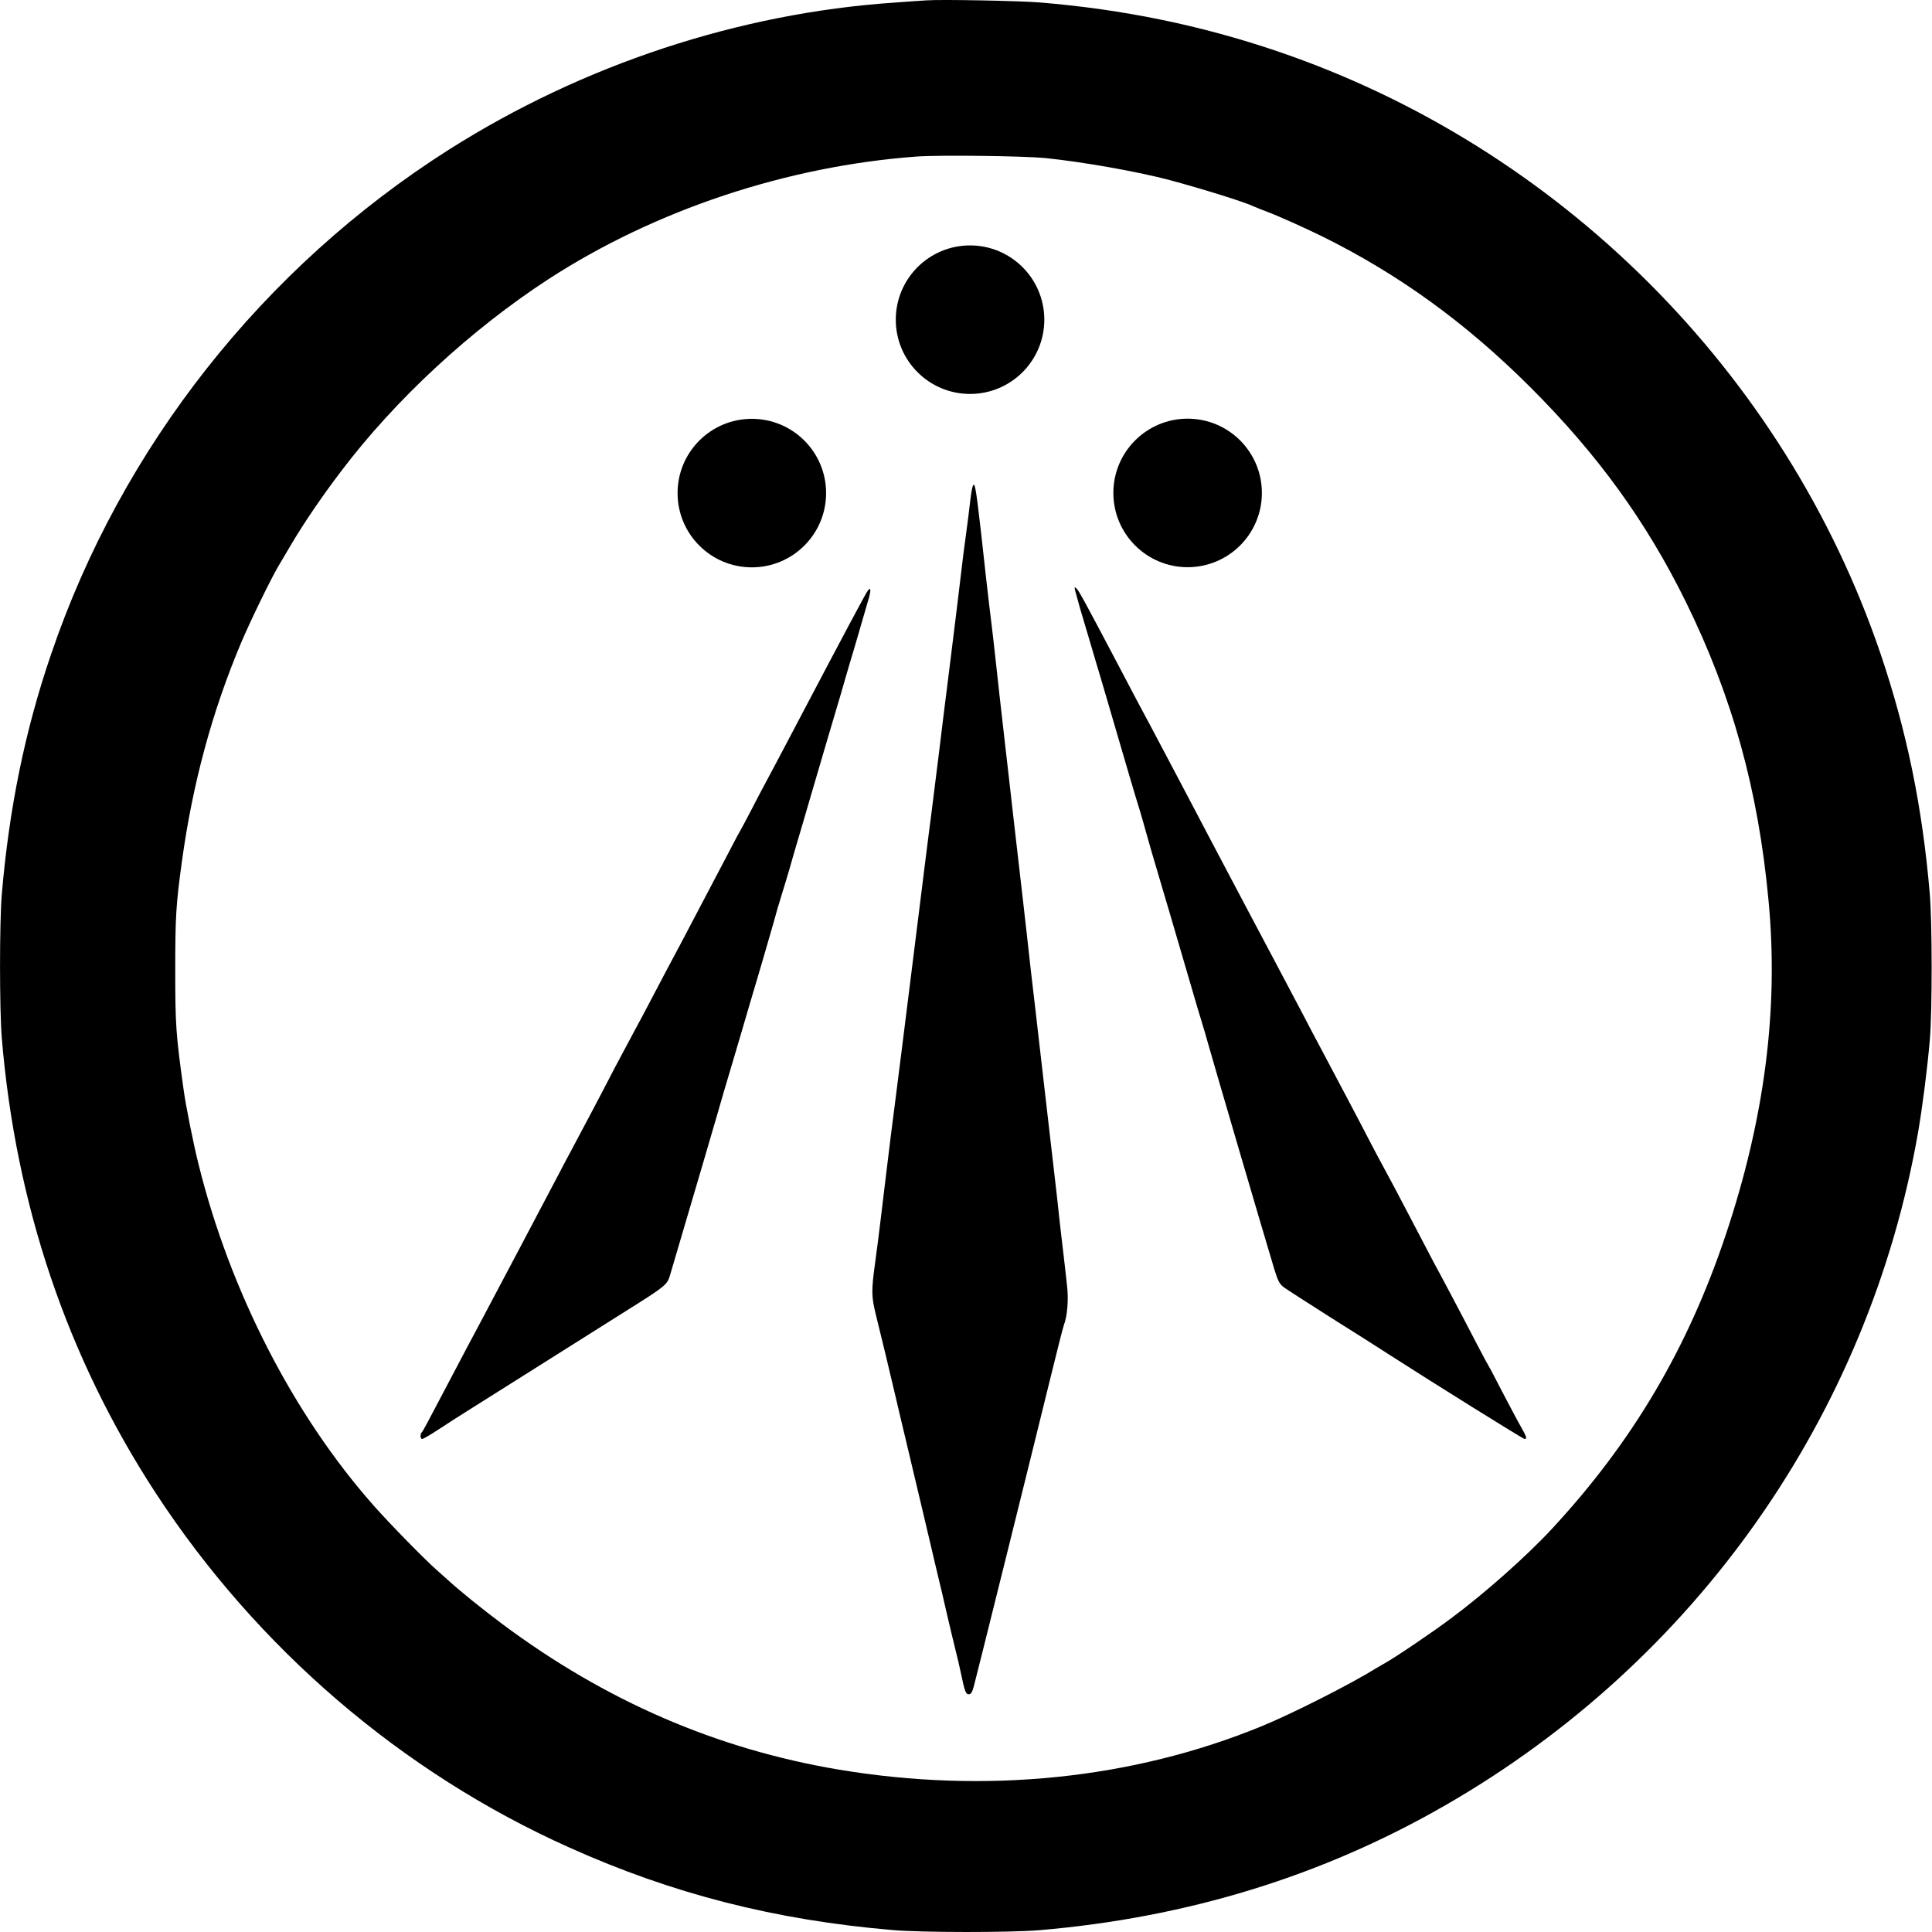
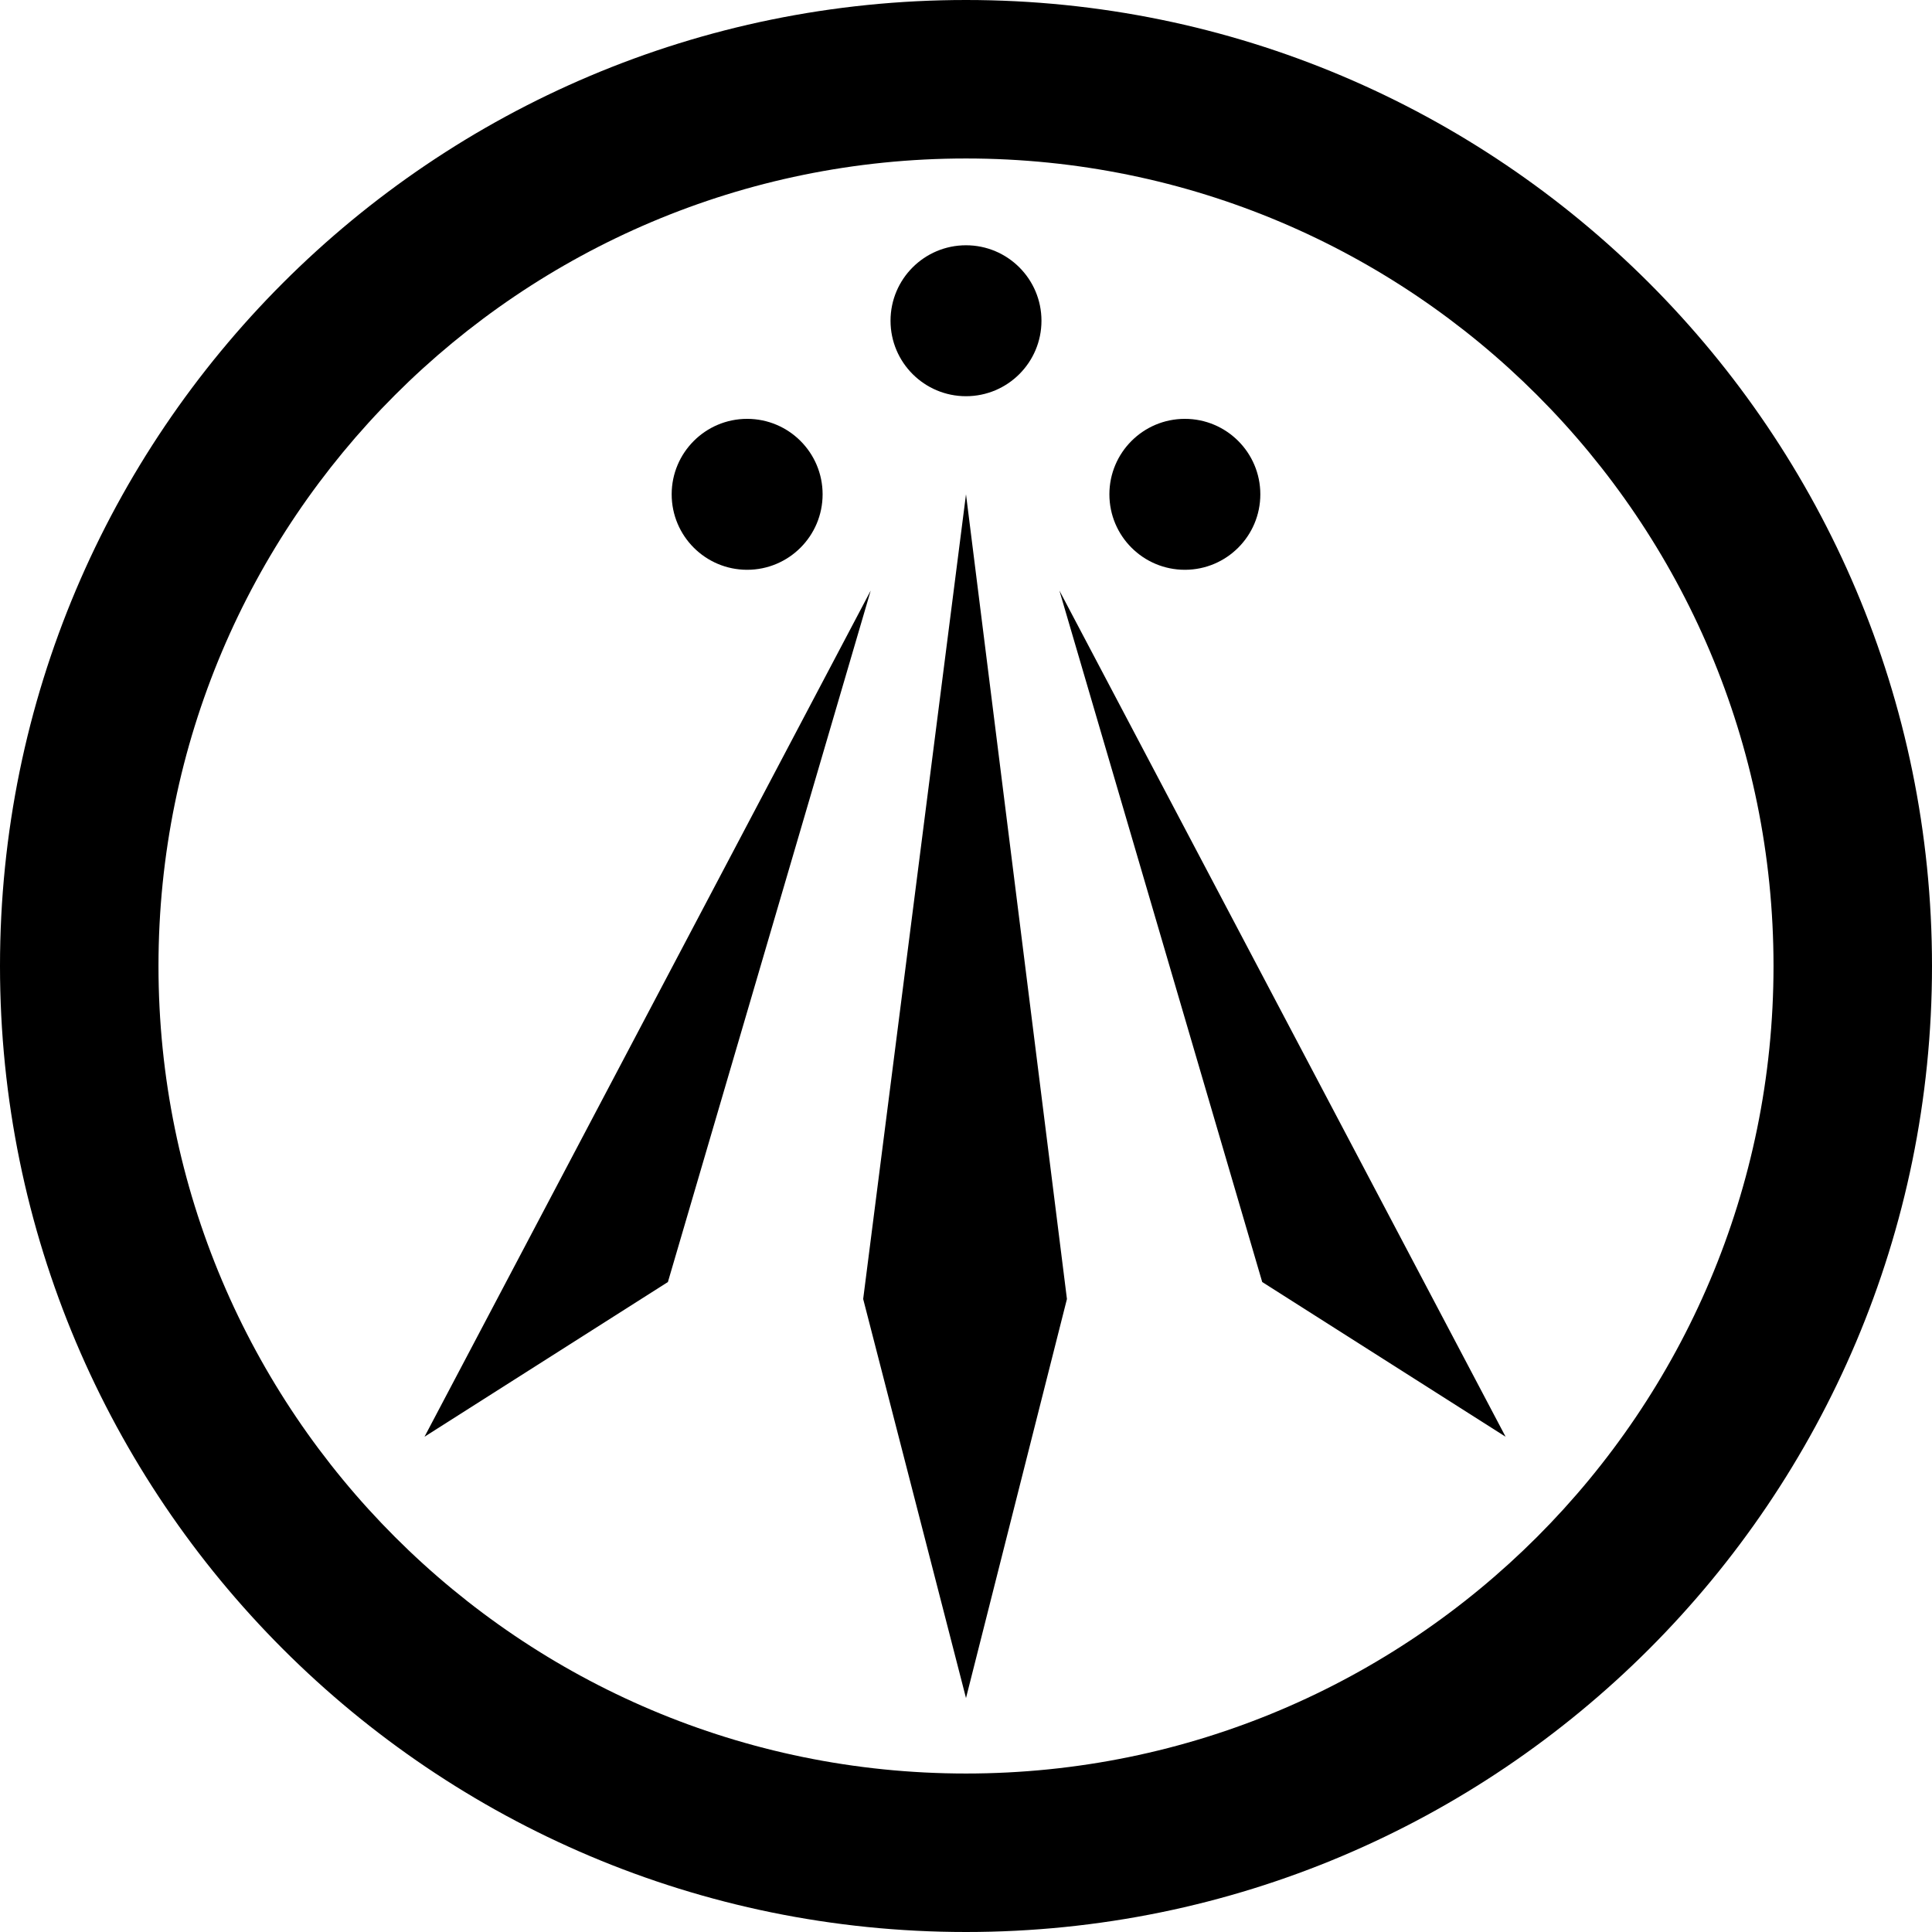
- <svg xmlns="http://www.w3.org/2000/svg" width="1080" height="1080" viewBox="0 0 1080 1080" fill="none">
-   <path d="M517.952.194c-2.536.168-10.722.676-18.155 1.272-86.722 5.91-173.943 34.702-248.677 82.069-103.925 65.95-183.18 166.35-222.567 282.2C13.919 408.544 5.098 451.946.995 499.992c-1.3 16.298-1.3 63.836 0 80.217C8.79 673.6 37.51 758.632 86.882 834.375c56.757 86.969 137.809 156.548 231.45 198.433 57.673 25.923 115.011 40.525 180.617 46.1 16.302 1.436 65.448 1.436 81.907.095 82.666-7.01 158.413-30.235 227.23-69.926 140.086-80.638 236.515-217.936 264.13-376.092 2.451-14.27 5.15-35.21 6.587-51.93 1.35-15.874 1.35-65.948-.086-81.906-4.136-48.215-12.838-90.519-27.53-133.836C997.737 208.17 871.753 82.27 714.276 28.74 671.632 14.217 627.725 5.176 581.28 1.378 570.305.448 526.056-.394 517.952.194m30.621 86.945c14.805.174 29.542.622 35.662 1.21 20.945 2.113 51.936 7.603 69.667 12.33 18.49 4.981 42.136 12.33 46.862 14.692.93.422 4.308 1.775 7.433 2.956 6.16 2.28 20.603 8.781 30.983 13.847 42.814 21.195 80.137 48.216 116.108 84.102 37.745 37.66 64.85 75.068 86.973 119.905 26.006 52.775 40.615 105.297 46.357 167.19 5.743 60.375-2.112 121.678-23.897 186.865-21.28 63.583-52.099 115.767-97.19 164.404-14.186 15.285-37.66 36.14-56.574 50.155-9.88 7.436-30.823 21.618-37.066 25.08-1.526.843-3.467 2.027-4.226 2.448-14.183 8.867-47.457 25.757-64.683 32.764-71.937 29.467-154.015 37.825-236.005 24.151-68.395-11.487-130.458-38.34-188.302-81.488-11.317-8.445-24.235-18.909-30.82-24.993-1.86-1.686-4.307-3.886-5.49-4.895-6.497-5.657-25.664-25.162-35.545-36.31-44.736-50.58-80.157-119.483-97.8-190.58-2.94-11.737-7.248-33.27-8.41-42.052-4.24-30.398-4.65-35.886-4.65-66.284 0-29.976.41-36.985 3.692-60.797 5.95-43.57 16.89-84.017 33.097-122.438 5.402-12.75 16.754-35.97 20.856-42.894 1.3-2.196 4.376-7.431 6.838-11.57 7.03-11.99 17.41-27.273 28.139-41.375 30.307-40.108 72.614-79.287 116.099-107.575 59.533-38.588 133.166-63.158 205.78-68.48 6.42-.468 21.301-.548 36.112-.368" fill="currentColor" />
-   <g transform="matrix(1.07977 0 0 1.05582 -12.769 9.246)" fill="currentColor">
-     <ellipse cx="514.027" cy="160.497" ry="39.32" rx="38.447" />
-     <path d="M514.192 255.827c-.469 4.558-1.565 13.116-2.344 19.034-.785 5.918-1.722 12.956-1.957 15.595-.627 5.678-5.243 44.386-7.428 61.981-.861 6.798-2.977 24.233-4.693 38.788a5365 5365 0 0 1-3.914 31.99c-.468 3.039-4.452 35.989-8.992 73.177-4.535 37.189-8.911 72.938-9.772 79.575-.862 6.559-2.818 22.394-4.3 35.19-1.489 12.716-3.129 26.392-3.597 30.39-.475 3.919-1.489 12.317-2.35 18.555-1.957 14.715-1.875 17.595.393 27.112 3.28 13.435 6.491 27.271 10.24 43.506 1.957 8.557 4.224 18.475 5.085 21.993.786 3.519 2.426 10.317 3.522 15.195 1.095 4.799 3.128 13.436 4.458 19.194 1.33 5.679 3.597 15.598 5.079 21.994 1.412 6.397 3.363 14.477 4.148 17.992.861 3.521 2.812 12.001 4.3 18.796 1.564 6.796 3.521 15.276 4.376 18.714.862 3.439 2.116 8.879 2.742 11.995 2.109 10.24 2.578 11.678 4.218 11.678 1.096 0 1.723-1.039 2.584-4.237 1.248-4.642 29.873-122.443 39.568-162.911 3.439-14.316 6.568-27.032 7.043-28.312 1.792-4.718 2.501-13.515 1.64-20.873-.393-3.999-1.64-14.955-2.736-24.392a1559 1559 0 0 1-2.349-21.594c-.235-2.399-1.33-11.756-2.344-20.793-1.019-9.037-3.128-27.751-4.692-41.588-1.565-13.835-3.287-29.51-3.914-34.789a3188 3188 0 0 1-2.736-23.992c-.861-7.918-2.577-23.913-3.907-35.589-1.33-11.677-3.439-30.711-4.769-42.387-1.254-11.677-3.604-32.15-5.085-45.586-1.489-13.436-3.439-30.71-4.225-38.548-.779-7.758-1.874-16.875-2.267-20.394-.468-3.439-1.722-14.716-2.894-25.032-4.224-39.828-5.396-49.025-6.257-49.345-.621-.24-1.248 2.479-1.874 7.918" />
-   </g>
-   <g transform="matrix(1.07977 0 0 1.05582 -12.769 9.246)" fill="currentColor">
-     <ellipse cx="626.665" cy="252.228" ry="39.32" rx="38.447" />
-     <path d="M568.465 304.052c.31 1.279 1.406 5.358 2.419 8.957a1115 1115 0 0 1 3.832 13.196c1.095 3.679 2.976 10.237 4.224 14.635 1.33 4.399 3.99 13.756 6.022 20.794 9.696 33.91 14.623 51.184 16.973 58.782.855 2.879 2.343 8.237 3.363 11.996a1050 1050 0 0 0 5.313 18.794c3.597 12.316 9.461 32.71 17.365 60.382 2.426 8.557 5.237 18.314 6.257 21.593a300 300 0 0 1 2.97 10.397c1.564 5.838 28.309 99.249 34.249 119.323 1.957 6.558 2.742 8.078 4.927 9.837 1.488 1.119 12.672 8.477 24.87 16.395 12.197 7.837 25.648 16.555 29.948 19.434 22.368 14.716 69.133 44.546 69.915 44.546 1.408 0 1.016-1.2-1.72-6.158-1.487-2.559-5.709-10.797-9.541-18.234-3.754-7.518-7.116-13.996-7.429-14.396-.313-.48-2.972-5.518-5.866-11.197-7.507-14.875-19.706-38.387-22.599-43.746-.939-1.919-6.491-12.636-12.2-23.833s-11.89-23.112-13.688-26.392c-1.717-3.278-4.611-8.717-6.251-11.996-2.894-5.918-21.272-41.427-26.978-52.383a1038 1038 0 0 1-7.822-15.196c-2.742-5.278-9.233-17.914-14.471-27.991-5.237-10.157-12.982-25.033-17.2-33.19-4.224-8.157-9.151-17.674-10.95-21.194-1.798-3.518-5.161-9.996-7.428-14.395-5.63-11.037-10.874-21.114-15.016-29.191-1.957-3.759-5.554-10.797-8.055-15.595-2.502-4.878-5.63-10.957-7.036-13.596-3.287-6.238-7.745-14.715-17.599-33.99-15.561-30.15-18.847-36.388-20.095-37.588-1.096-1.039-1.178-.96-.703 1.2" />
-   </g>
-   <g transform="matrix(1.07977 0 0 1.05582 -12.769 9.246)" fill="currentColor">
-     <ellipse cx="401.059" cy="252.308" ry="39.32" rx="38.447" />
-     <path d="M462.128 303.084c-.196-.042-.487.168-.88.648-1.096 1.36-11.26 20.873-38.555 73.897-6.333 12.396-10.868 21.034-14.072 27.192-1.647 3.039-5.32 10.236-8.214 15.994-2.894 5.679-5.548 10.718-5.864 11.198-.311.399-3.439 6.558-7.036 13.595a6108 6108 0 0 1-12.749 24.793c-3.362 6.558-8.131 15.755-10.481 20.394-2.425 4.638-5.788 11.116-7.504 14.395-1.723 3.279-5.244 10.156-7.821 15.195-2.584 5.038-6.65 12.956-9.152 17.595-2.425 4.638-6.959 13.276-10.006 19.194-6.96 13.835-19.163 37.348-22.444 43.586-1.412 2.639-4.306 8.238-6.415 12.397-5.864 11.436-34.014 65.98-40.898 79.175-3.363 6.398-9.696 18.634-14.078 27.191-13.369 25.992-15.016 29.191-15.719 29.991-1.013 1.04-.861 3.599.158 3.599.545 0 4.3-2.238 8.449-5.038 4.141-2.799 12.431-8.238 18.454-12.077a4033 4033 0 0 0 21.114-13.595 39516 39516 0 0 1 61.778-39.828c15.326-9.837 17.048-11.356 18.296-15.435.944-3.199 13.217-45.746 17.283-59.981 1.722-6.159 5.085-17.835 7.428-25.993 2.274-8.157 5.244-18.553 6.65-23.192 1.33-4.639 3.597-12.557 5.085-17.595 4.224-14.795 6.257-21.753 11.419-39.588 2.653-9.277 5.471-19.355 6.333-22.394.779-3.119 2.267-8.316 3.28-11.595 1.02-3.279 2.977-9.998 4.383-14.796 1.329-4.879 3.28-11.676 4.3-15.195 1.019-3.518 4.065-13.996 6.649-23.194 2.66-9.277 6.726-23.432 9.069-31.589 2.35-8.158 5.396-18.554 6.726-23.193 1.254-4.638 3.362-11.837 4.534-15.996 1.254-4.158 3.521-12.075 5.085-17.593s3.522-12.397 4.377-15.436c1.291-4.199 1.614-6.599 1.038-6.726" />
-   </g>
+ <svg xmlns="http://www.w3.org/2000/svg" width="1024" height="1024" viewBox="0 0 1024 1024" fill="currentColor">
+   <path d="M940 512c0-236.378-191.622-428-428-428S84 275.622 84 512s191.622 428 428 428v84C229.23 1024 0 794.77 0 512S229.23 0 512 0s512 229.23 512 512-229.23 512-512 512v-84c236.378 0 428-191.622 428-428" />
+   <path d="M225 761.5 461.5 313 354 679.5zm340.5-73L512 262l-54.5 426.5L512 900zm232.5 73L561.5 313 669 679.5z" />
+   <circle cx="512" cy="170" r="40" />
+   <circle cx="396" cy="262" r="40" />
+   <circle cx="628" cy="262" r="40" />
</svg>
